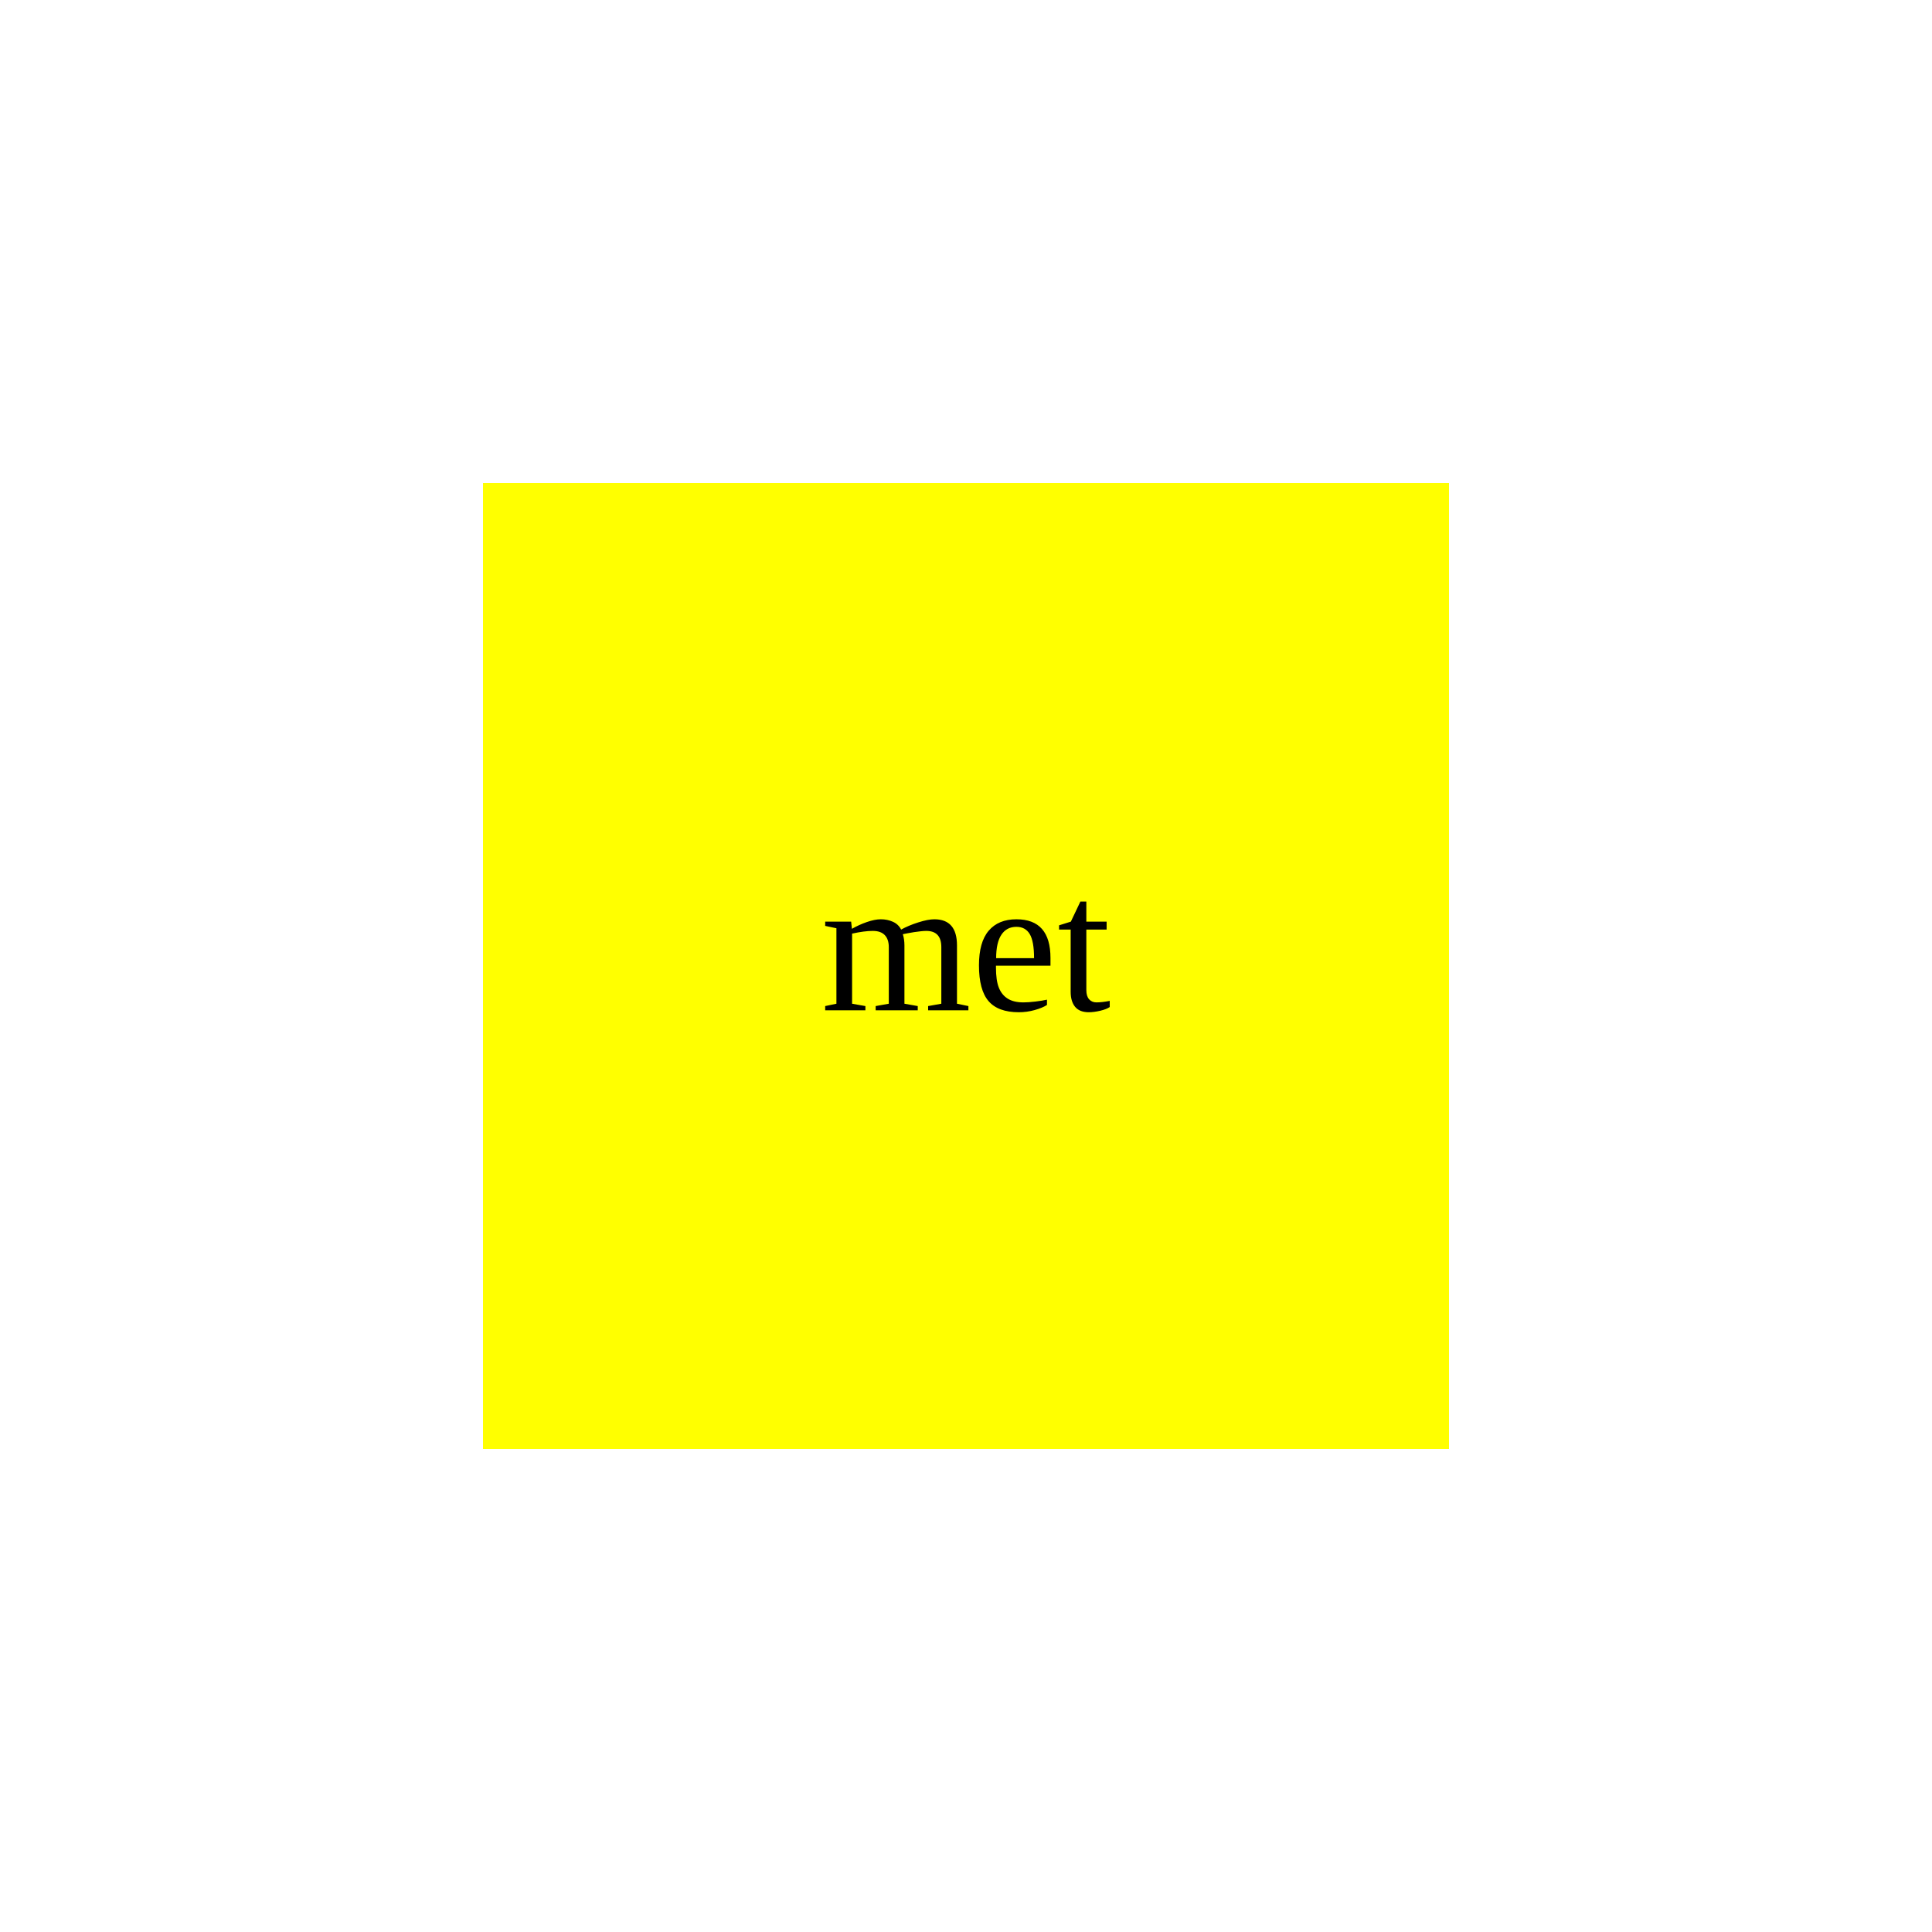
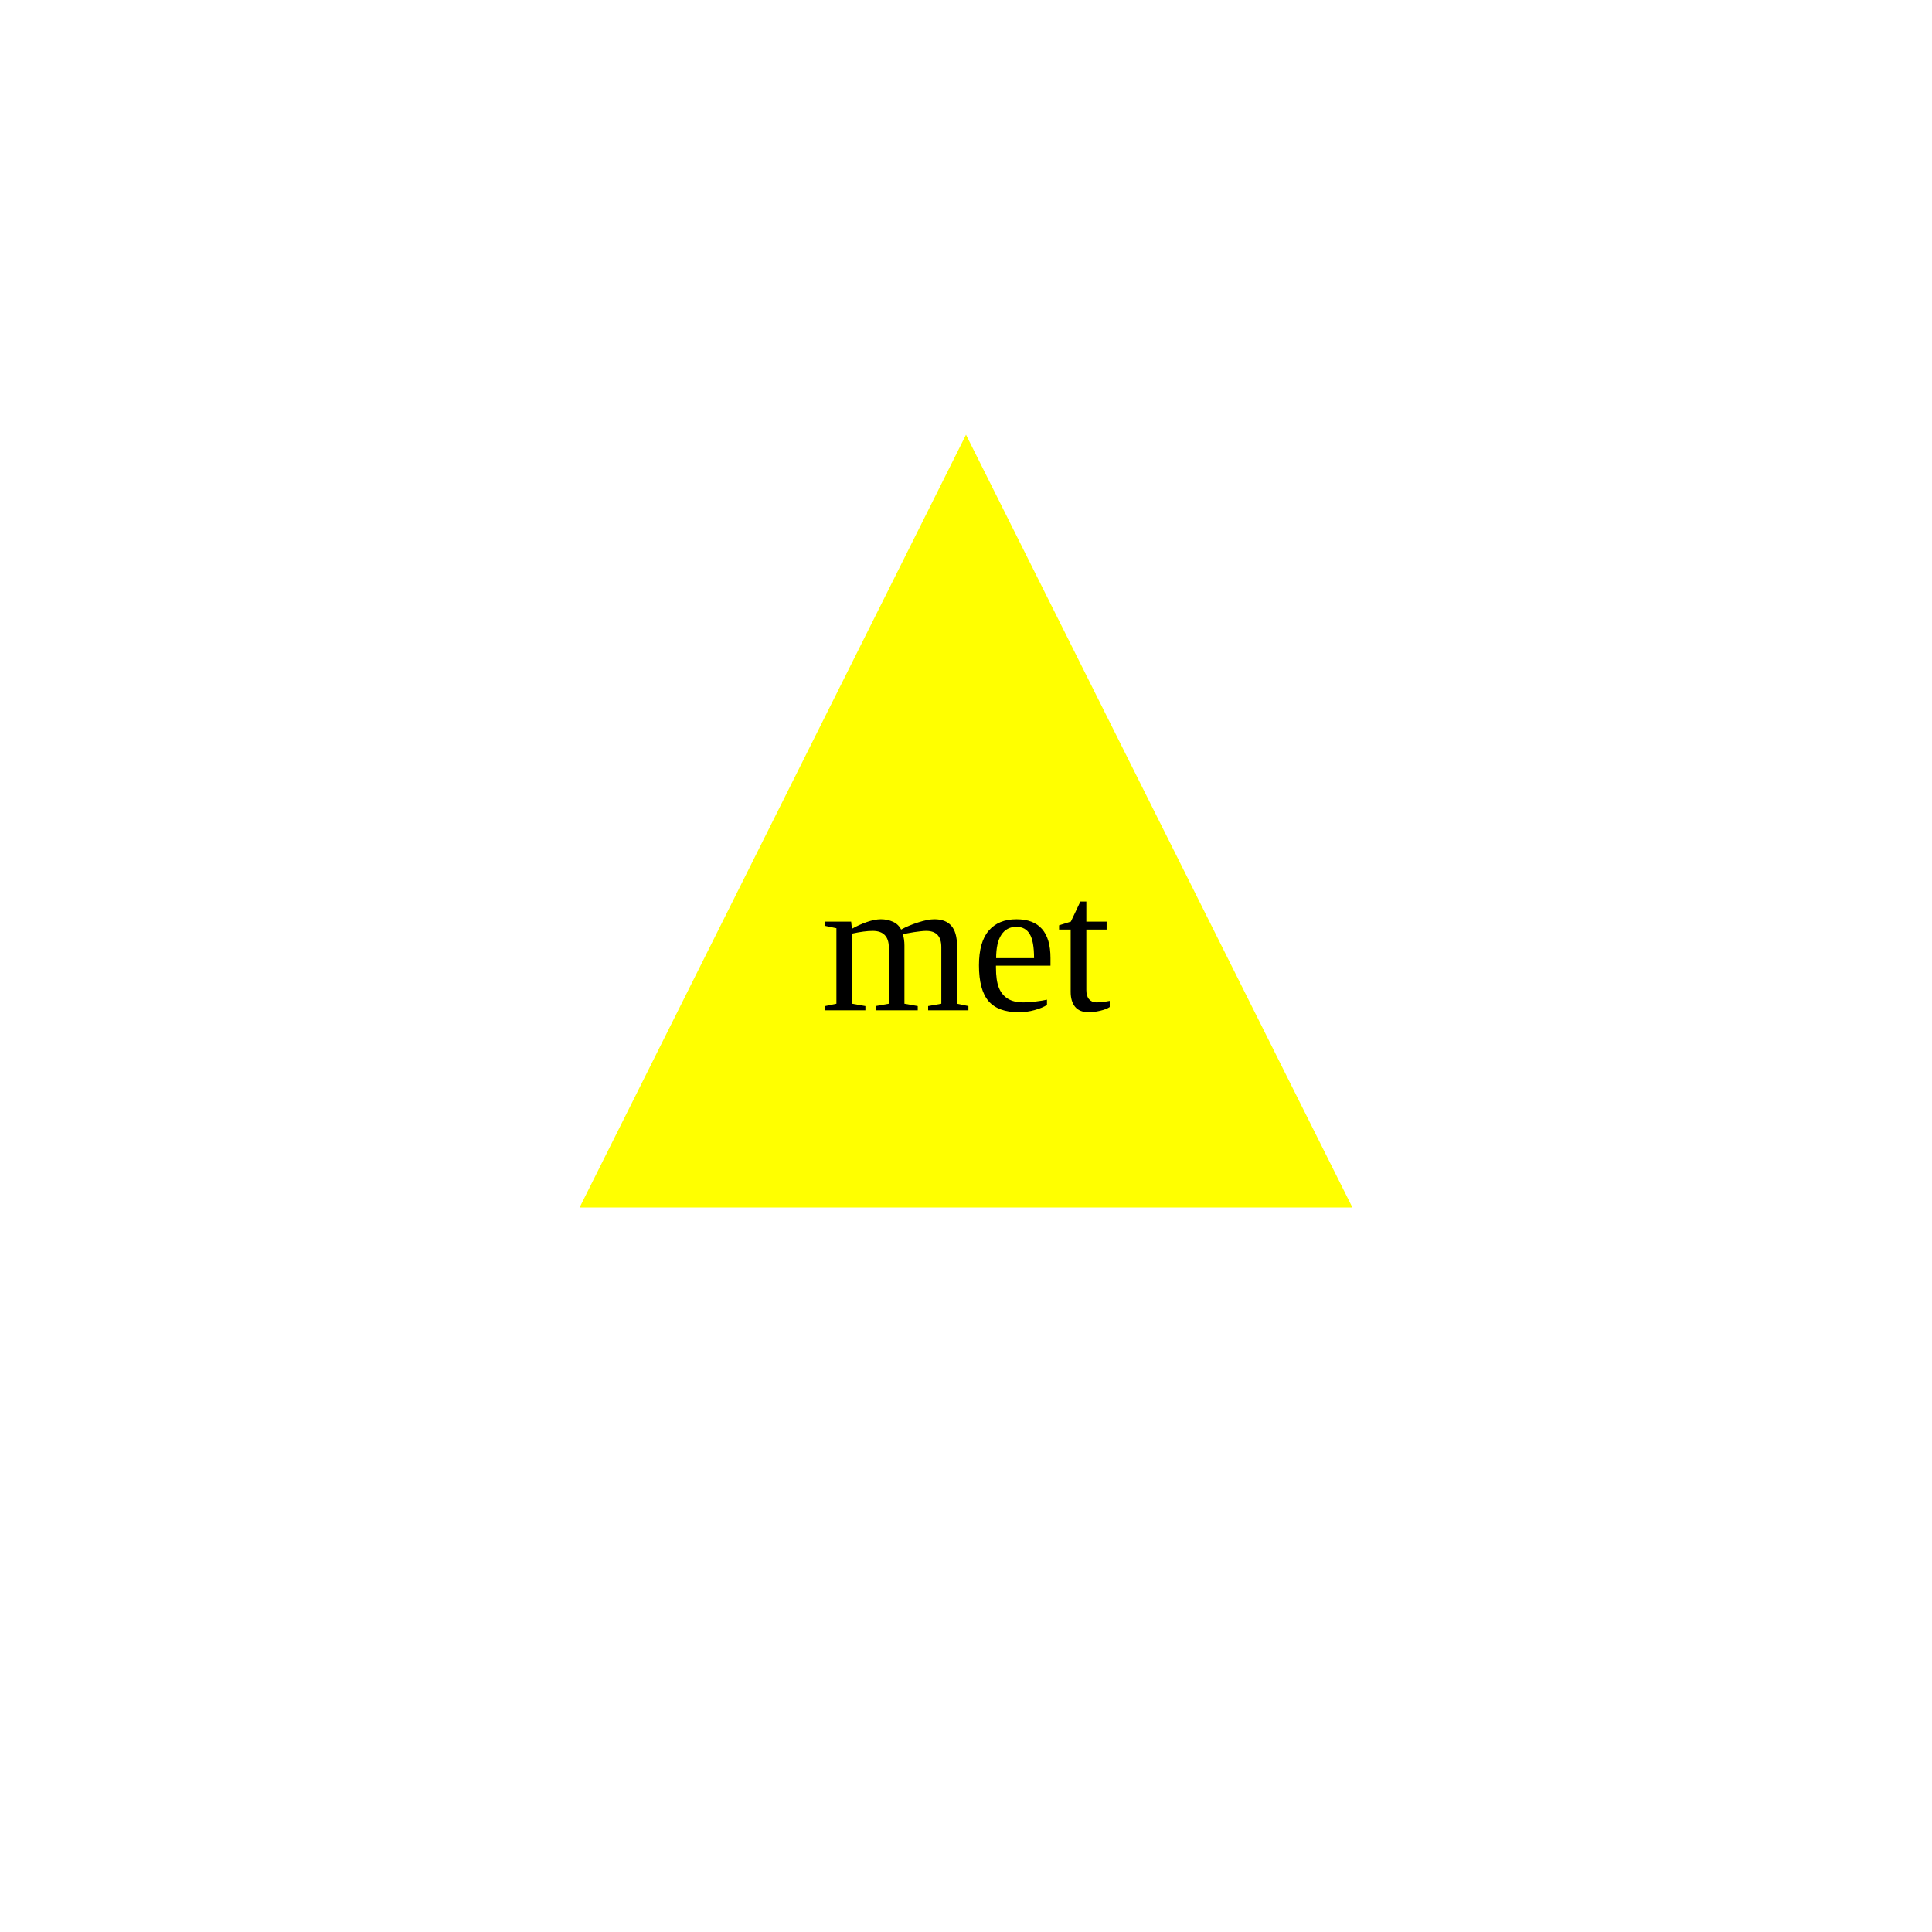
<svg xmlns="http://www.w3.org/2000/svg" version="1.1" width="100%" height="100%" viewBox="0 0 1000 1000" preserveAspectRatio="xMidYMid meet">
-   <rect x="25%" y="25%" width="50%" height="50%" fill="yellow" />
+   <polygon points="500, 225 300, 625 700, 625" fill="yellow" />
  <text x="50%" y="50%" dominant-baseline="middle" text-anchor="middle" fill="black" font-size="100">met</text>
</svg>
